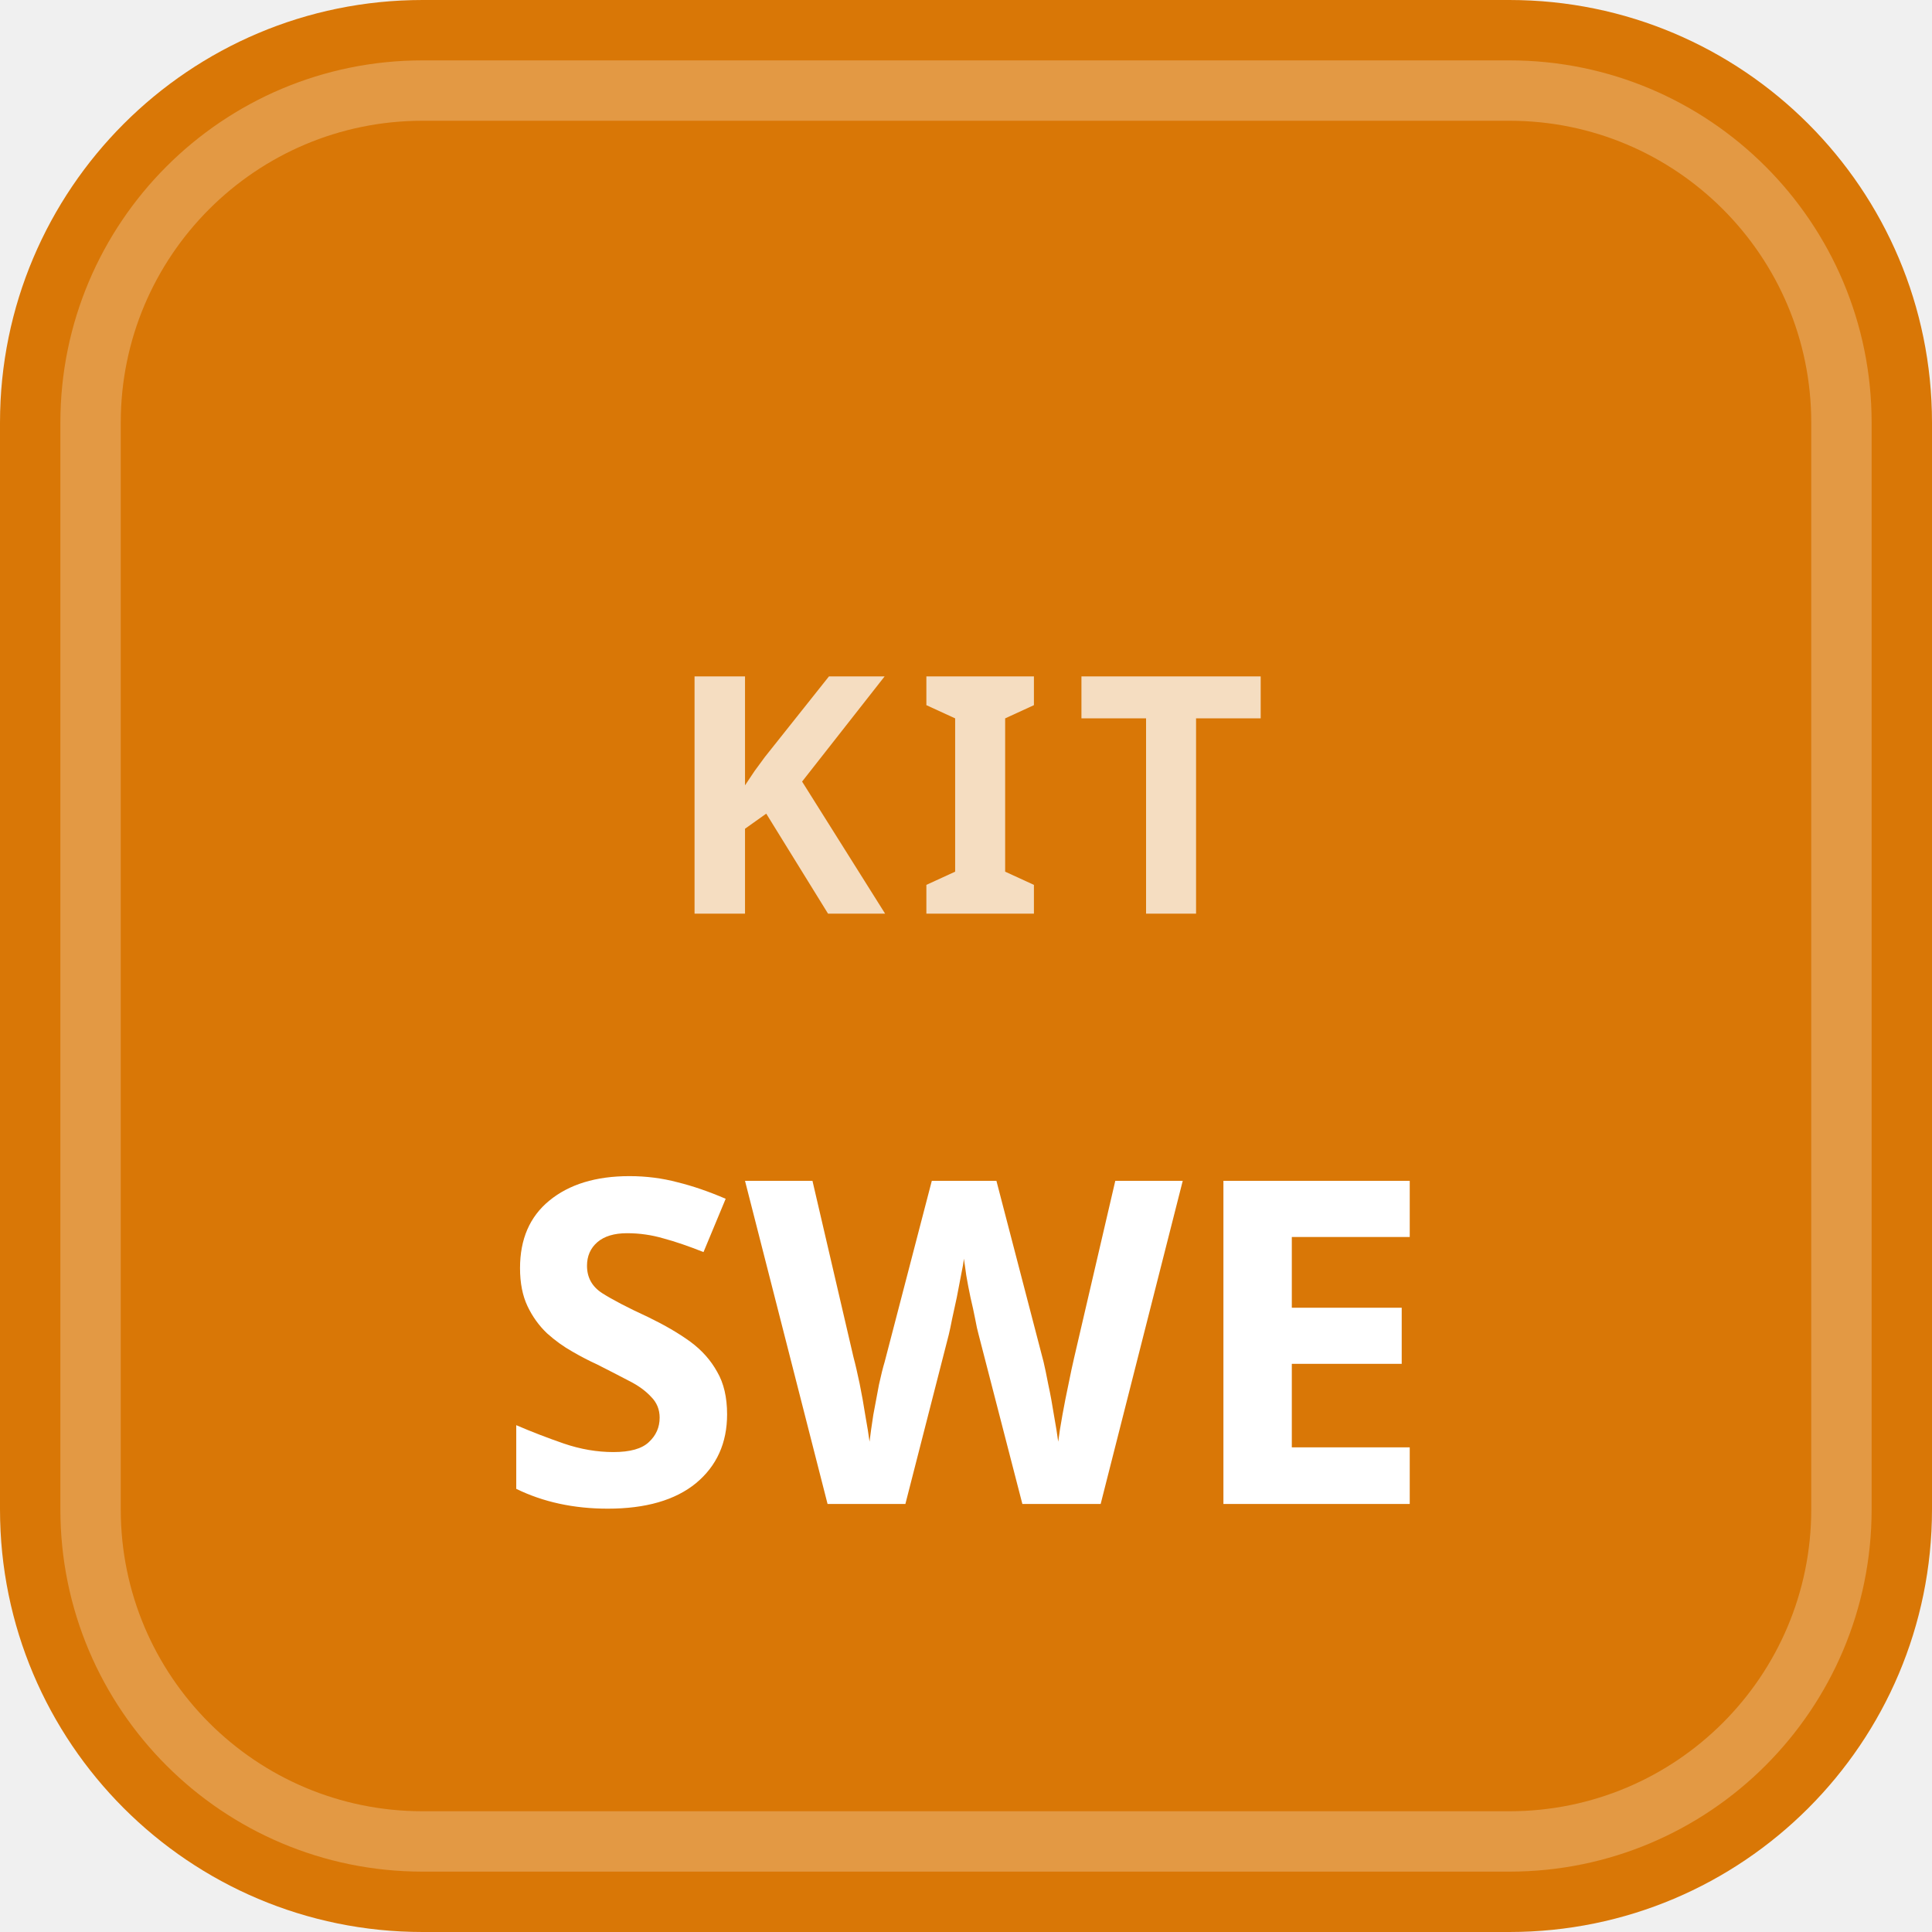
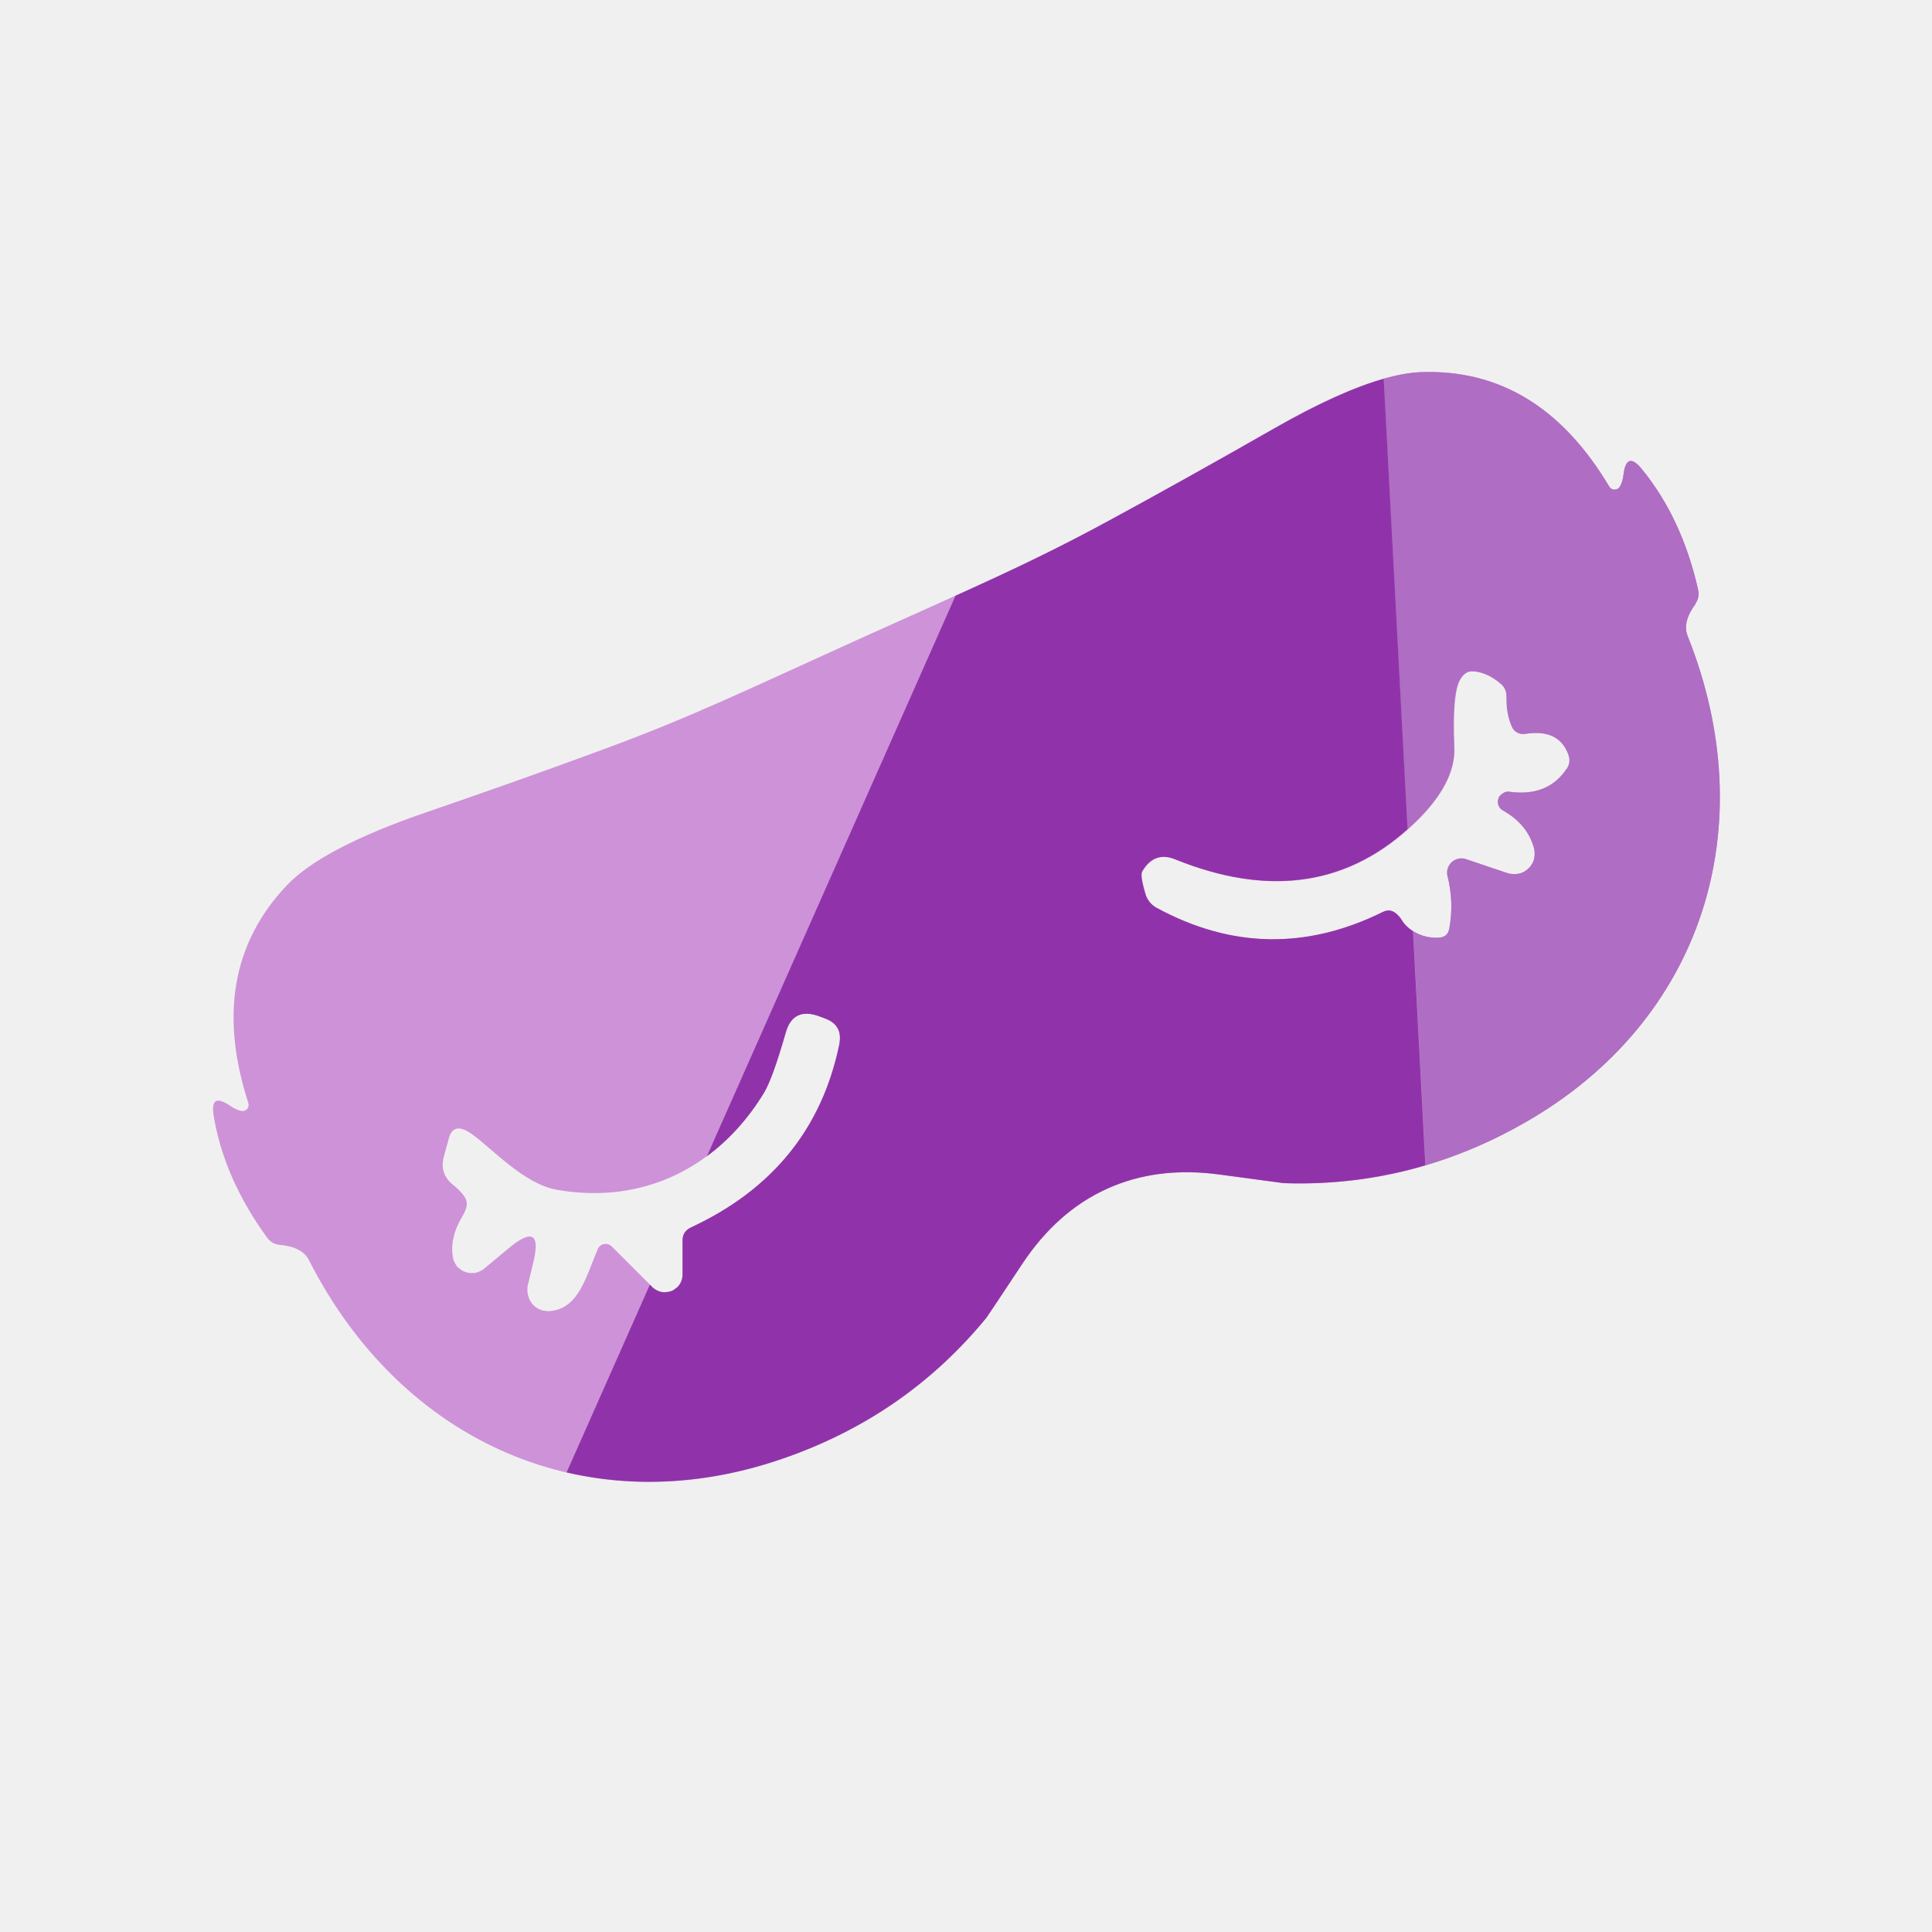
- <svg xmlns="http://www.w3.org/2000/svg" viewBox="0 0 64 64" width="64" height="64">
-   <rect width="64" height="64" rx="14" fill="#d97706" />
-   <rect x="3" y="3" width="58" height="58" rx="11" fill="none" stroke="rgba(255,255,255,0.25)" stroke-width="2" />
-   <text x="32" y="26" text-anchor="middle" dominant-baseline="central" fill="rgba(255,255,255,0.75)" font-family="system-ui, sans-serif" font-size="11" font-weight="800" letter-spacing="1">KIT</text>
-   <text x="32" y="44" text-anchor="middle" dominant-baseline="central" fill="#ffffff" font-family="system-ui, sans-serif" font-size="15" font-weight="900">SWE</text>
+ <svg xmlns="http://www.w3.org/2000/svg" viewBox="0 0 256 256" width="256" height="256">
+   <path d="M224.64,80.01c.4-.57.52-1.19.37-1.88-1.42-6.29-3.9-11.61-7.43-15.94-1.38-1.7-2.2-1.46-2.46.72-.07.62-.23,1.15-.48,1.57-.07.12-.16.21-.28.28-.38.23-.88.12-1.11-.26-6.24-10.5-14.56-15.57-24.97-15.19-4.53.15-11.01,2.64-19.44,7.45-7.83,4.47-15.13,8.55-21.92,12.23-10.7,5.82-18.67,9.17-33.18,15.73-14.49,6.56-22.27,10.35-33.72,14.55-7.25,2.68-15.13,5.48-23.64,8.4-9.18,3.16-15.32,6.39-18.42,9.69-7.15,7.58-8.83,17.18-5.05,28.8.04.13.05.27.02.41-.09.44-.52.72-.95.63-.48-.1-.98-.32-1.49-.68-1.81-1.24-2.53-.79-2.17,1.37.92,5.52,3.28,10.89,7.08,16.11.41.57.97.88,1.66.95,2,.18,3.3.86,3.89,2.05,12.3,24.18,36.91,35.19,62.7,26.31,10.92-3.75,19.94-9.99,27.08-18.71.06-.07,1.64-2.44,4.74-7.12,3.08-4.64,6.82-7.96,11.24-9.96,4.42-2,9.38-2.63,14.91-1.88,5.56.75,8.39,1.12,8.49,1.14,11.26.39,21.9-2.28,31.92-8.01,23.7-13.52,31.65-39.29,21.59-64.48-.5-1.23-.15-2.65,1.04-4.26ZM111.22,138.38c-2.3,11.15-8.86,19.24-19.67,24.26-.73.35-1.1.92-1.1,1.72v4.53c0,.31-.06.62-.18.9-.12.28-.29.54-.5.76,0,0,0,0,0,0-.03.03-.08.04-.11.07-.19.17-.41.33-.65.43-.24.1-.5.14-.76.15-.05,0-.09.03-.13.03,0,0,0,0,0,0-.31,0-.61-.06-.9-.18-.29-.12-.55-.29-.78-.51l-5.38-5.38c-.11-.11-.24-.2-.37-.25-.14-.06-.29-.09-.43-.09-.07,0-.15.03-.22.04-.07.01-.14.01-.21.04-.13.05-.26.13-.37.24-.11.1-.19.23-.25.37-1.59,3.73-2.55,7.97-6.42,8.22-.27.02-.52-.02-.77-.07-.03,0-.06,0-.09,0-.04,0-.07-.03-.1-.04-.1-.03-.19-.06-.28-.1-.08-.03-.16-.07-.23-.11-.08-.04-.15-.09-.23-.14-.07-.05-.15-.1-.22-.16-.07-.06-.13-.12-.19-.18-.06-.06-.13-.13-.18-.2-.06-.07-.11-.14-.15-.22-.05-.07-.1-.14-.14-.22-.04-.08-.08-.16-.11-.25-.03-.08-.07-.17-.09-.25-.02-.08-.04-.17-.06-.25-.02-.1-.04-.2-.05-.3,0-.04-.02-.07-.02-.11,0-.03,0-.06,0-.09,0-.26,0-.52.07-.79l.68-2.82c.99-3.97-.09-4.64-3.25-2.01l-3.23,2.69c-.23.19-.5.33-.79.43-.07.02-.13.05-.2.07-.06.02-.11.04-.17.06-.11.02-.22,0-.33,0-.18.01-.35.03-.52,0-.16-.02-.31-.07-.46-.13-.15-.05-.3-.1-.44-.18-.15-.09-.28-.2-.41-.32-.08-.07-.18-.12-.26-.2-.04-.04-.06-.1-.09-.15-.04-.06-.07-.11-.11-.17-.16-.25-.28-.52-.34-.81-.33-1.78.08-3.62,1.22-5.51.55-.92.72-1.66.52-2.19-.23-.59-.82-1.27-1.76-2.03-1.21-.98-1.61-2.24-1.18-3.79l.64-2.34c.41-1.53,1.42-1.73,3.02-.6,2.55,1.76,6.89,6.65,11.34,7.41,11.32,1.97,21.3-2.88,27.39-12.88.77-1.28,1.73-3.94,2.88-7.97.65-2.29,2.14-3.01,4.47-2.15l.72.27c1.61.59,2.25,1.74,1.9,3.44ZM207.58,101.89c-1.67,2.5-4.23,3.51-7.68,3.02-.37-.05-.84.18-1.22.62-.08.1-.14.27-.19.52-.09.55.18,1.09.66,1.35,2.17,1.21,3.54,2.88,4.12,5.01.06.24.08.48.08.71,0,.06,0,.11,0,.17-.02.23-.05.46-.12.68,0,0,0,.01,0,.02,0,0,0,0,0,0-.12.34-.3.66-.54.93,0,0-.02.02-.03.03-.23.25-.5.46-.81.62,0,0,0,0-.01,0-.16.08-.32.14-.49.19-.11.03-.22.02-.33.04-.1.01-.19.03-.29.03-.33,0-.65-.02-.96-.12l-5.57-1.88c-.22-.07-.44-.09-.66-.08-.07,0-.13.01-.2.02-.13.02-.26.06-.38.11-.12.05-.24.1-.34.17-.1.06-.19.13-.28.22-.09.08-.16.17-.23.26-.07.1-.14.21-.19.33-.05.12-.1.24-.13.37-.01.06-.03.13-.03.19-.02.22-.02.44.04.66.59,2.33.67,4.67.23,7.02-.14.69-.56,1.07-1.26,1.14-1.8.17-3.93-.6-4.99-2.3-.22-.35-.46-.63-.72-.85-.55-.48-1.15-.56-1.8-.23-10.12,5-20.11,4.81-29.98-.56-.71-.38-1.24-1.04-1.47-1.82-.5-1.67-.64-2.67-.43-3,1.06-1.82,2.53-2.35,4.39-1.59,12.57,5.08,23.16,3.45,31.76-4.89,3.59-3.46,5.32-6.77,5.2-9.92-.21-4.87.06-7.9.81-9.09.44-.72.97-1.06,1.57-1.04,1.27.04,2.53.59,3.77,1.64.54.44.8,1.02.79,1.74-.03,1.5.21,2.82.7,3.95.29.69,1.01,1.09,1.74.97,3.04-.48,4.96.46,5.78,2.82.22.65.14,1.26-.25,1.82Z" fill="#ce92d8" />
+   <path d="M224.64,80.01c.4-.57.52-1.19.37-1.88-1.42-6.29-3.9-11.61-7.43-15.94-1.38-1.7-2.2-1.46-2.46.72-.07.62-.23,1.15-.48,1.57-.07.12-.16.21-.28.28-.38.23-.88.12-1.11-.26-6.24-10.5-14.56-15.57-24.97-15.19-1.44.05-3.11.36-4.94.88l3.16,59.68c.33-.29.65-.57.97-.88,3.59-3.46,5.32-6.77,5.2-9.92-.21-4.87.06-7.9.81-9.09.44-.72.97-1.06,1.57-1.04,1.27.04,2.53.59,3.77,1.64.54.44.8,1.02.79,1.74-.03,1.5.21,2.82.7,3.95.29.69,1.01,1.09,1.74.97,3.04-.48,4.96.46,5.78,2.82.22.65.14,1.26-.25,1.82-1.67,2.5-4.23,3.51-7.68,3.02-.37-.05-.84.18-1.22.62-.08.1-.14.27-.19.52-.09.55.18,1.09.66,1.35,2.17,1.21,3.54,2.88,4.12,5.01.06.24.08.48.08.71,0,.06,0,.11,0,.17-.02.23-.05.46-.12.68,0,0,0,.01,0,.02,0,0,0,0,0,0-.12.34-.3.66-.54.93,0,0-.02.02-.03.03-.23.25-.5.46-.81.62,0,0,0,0-.01,0-.16.08-.32.14-.49.19-.11.03-.22.02-.33.04-.1.01-.19.03-.29.03-.33,0-.65-.02-.96-.12l-5.57-1.88c-.22-.07-.44-.09-.66-.08-.07,0-.13.01-.2.02-.13.02-.26.06-.38.11-.12.05-.24.1-.34.17-.1.06-.19.13-.28.22-.09.08-.16.17-.23.26-.07.1-.14.21-.19.33-.05.12-.1.24-.13.37-.01.06-.03.13-.03.19-.02.22-.02.44.04.66.59,2.33.67,4.67.23,7.02-.14.69-.56,1.07-1.26,1.14-1.16.11-2.45-.18-3.51-.84l1.64,31.02c4.49-1.33,8.88-3.21,13.14-5.65,23.7-13.52,31.65-39.29,21.59-64.48-.5-1.23-.15-2.65,1.04-4.26Z" fill="#af6dc3" />
+   <path d="M187.22,123.38c-.59-.37-1.11-.85-1.48-1.46-.22-.35-.46-.63-.72-.85-.55-.48-1.15-.56-1.8-.23-10.12,5-20.11,4.81-29.98-.56-.71-.38-1.24-1.04-1.47-1.82-.5-1.67-.64-2.67-.43-3,1.06-1.82,2.53-2.35,4.39-1.59,12.11,4.89,22.36,3.54,30.78-4l-3.16-59.68c-3.93,1.12-8.75,3.29-14.49,6.57-7.83,4.47-15.13,8.55-21.92,12.23-7.07,3.84-12.96,6.62-20.33,9.95l-32.94,74.27c2.91-2.15,5.48-4.97,7.57-8.41.77-1.28,1.73-3.94,2.88-7.97.65-2.29,2.14-3.01,4.47-2.15l.72.27c1.61.59,2.25,1.74,1.9,3.44-2.3,11.15-8.86,19.24-19.67,24.26-.73.35-1.1.92-1.1,1.72v4.53c0,.31-.06.62-.18.9-.12.28-.29.54-.5.76,0,0,0,0,0,0-.03.03-.08.04-.11.07-.19.17-.41.33-.65.43-.24.1-.5.14-.76.15-.05,0-.09.03-.13.03,0,0,0,0,0,0-.31,0-.61-.06-.9-.18-.29-.12-.55-.29-.78-.51l-.32-.32-11.03,24.87c8.92,2.07,18.65,1.61,28.55-1.8,10.92-3.75,19.94-9.99,27.08-18.71.06-.07,1.64-2.44,4.74-7.12,3.08-4.64,6.82-7.96,11.24-9.96,4.42-2,9.38-2.63,14.91-1.88,5.56.75,8.39,1.12,8.49,1.14,6.46.22,12.72-.57,18.78-2.36l-1.64-31.02Z" fill="#9033aa" />
</svg>
